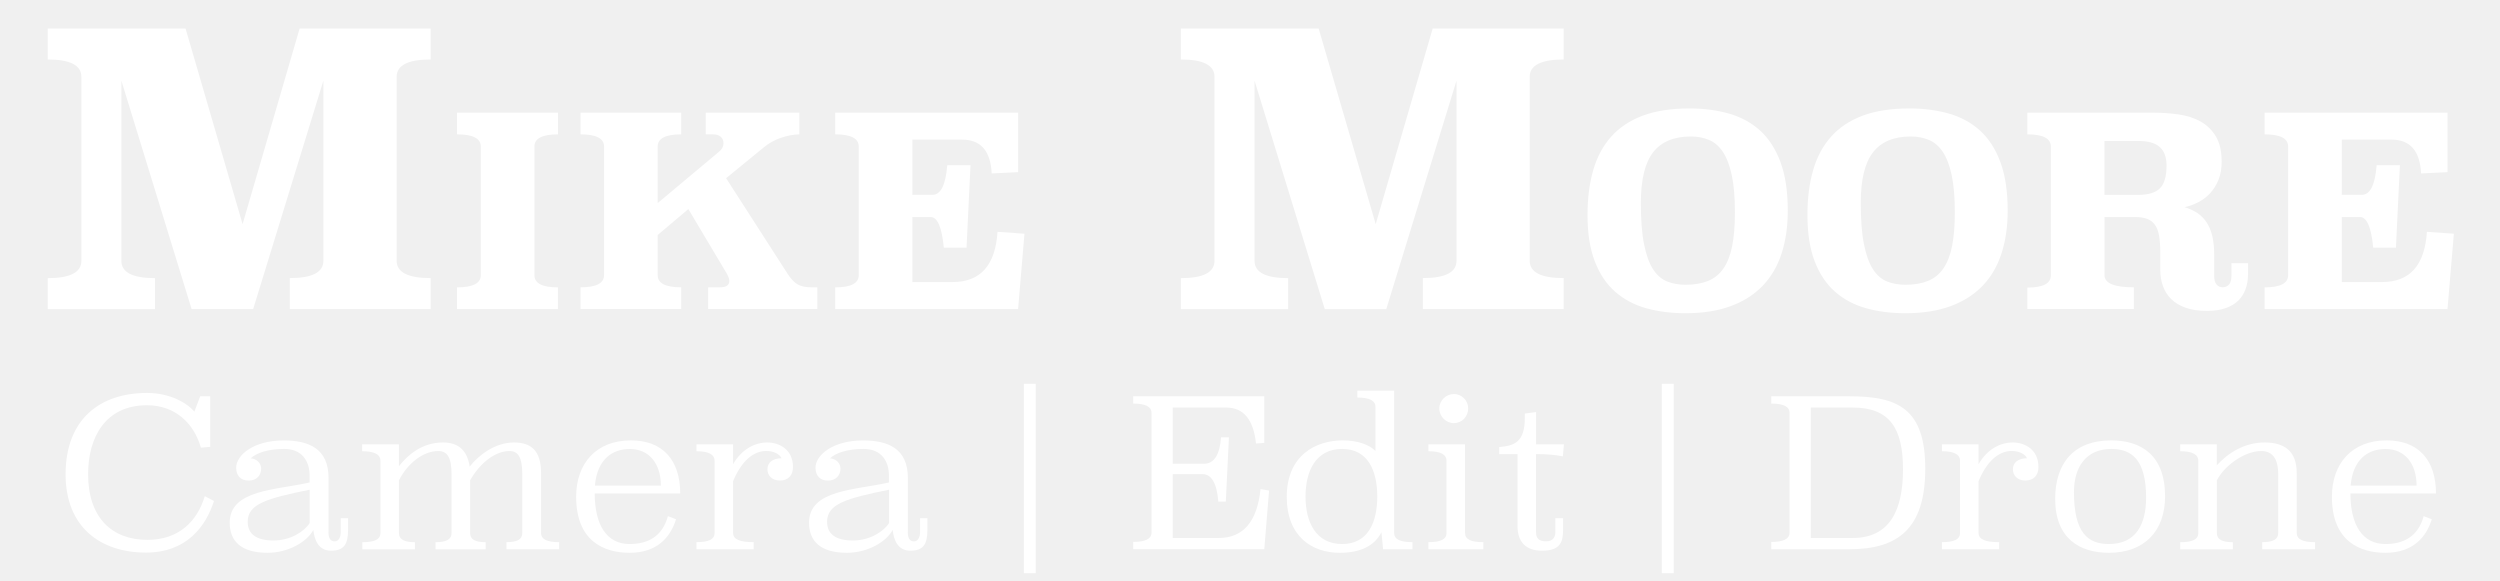
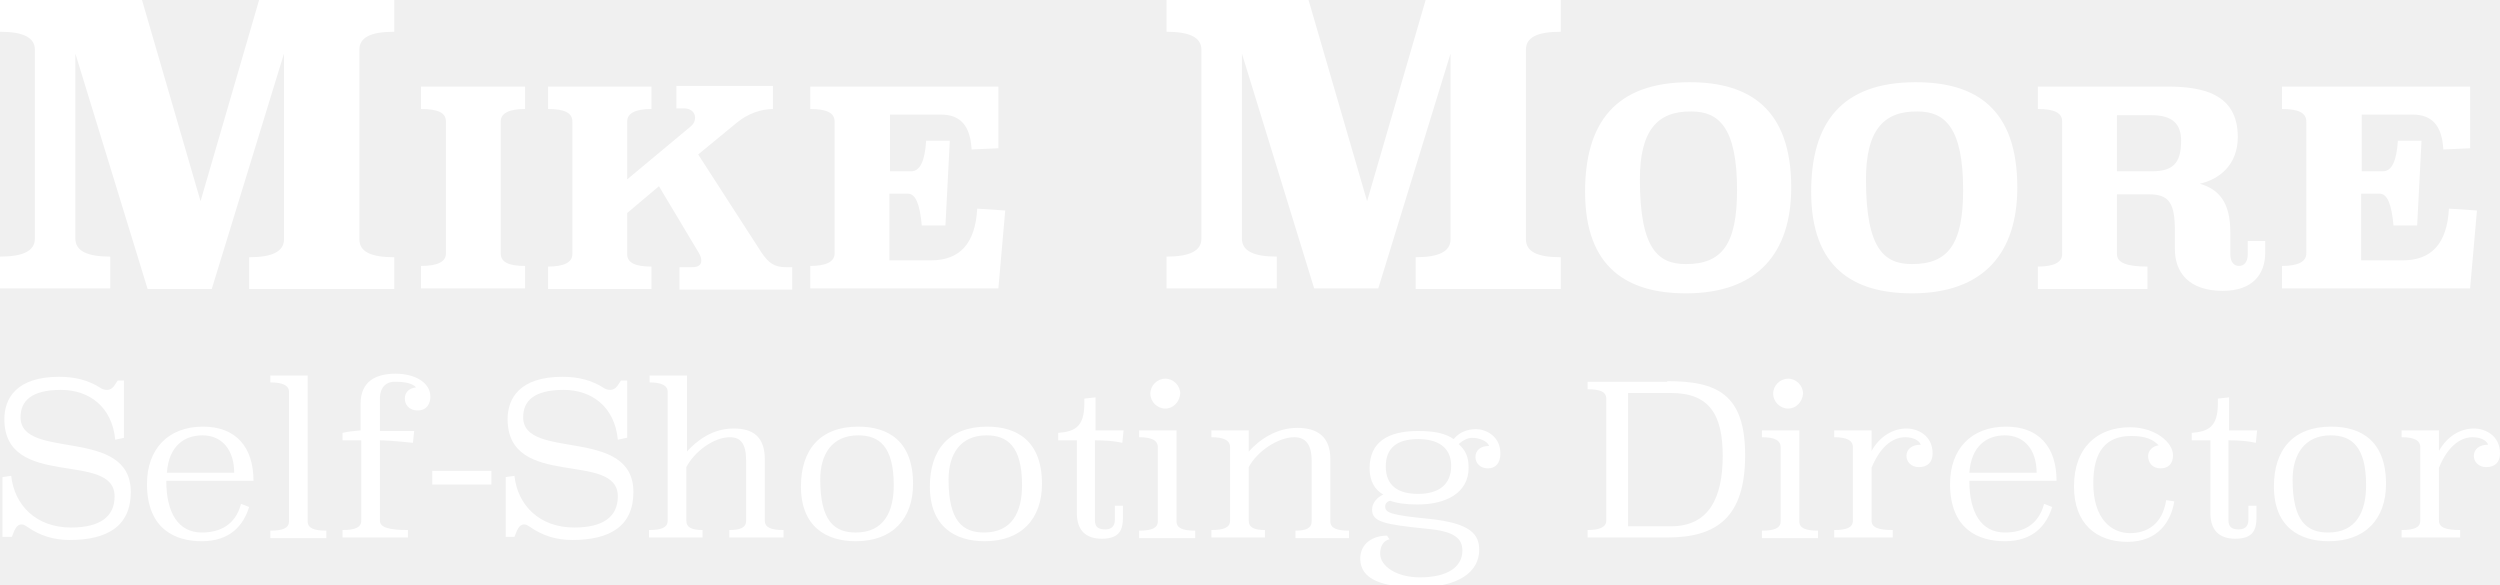
- <svg xmlns="http://www.w3.org/2000/svg" version="1.1" x="0px" y="0px" viewBox="0 0 479.52 111.4" style="enable-background:new 0 0 479.52 111.4;" xml:space="preserve">
-   <style type="text/css">
- 	.st0{fill:#FFFFFF;}
- </style>
+ <svg xmlns="http://www.w3.org/2000/svg" version="1.1" x="0px" y="0px" viewBox="0 0 401.4 93.9" enable-background="new 0 0 401.4 93.9" xml:space="preserve">
  <g id="Layer_2">
    <g>
      <g>
-         <path class="st0" d="M82.6,11.41c-4.35,0-6.52,1.11-6.52,3.33v35.27c0,2.22,2.17,3.33,6.52,3.33v5.94H55.58v-5.94     c4.3,0,6.45-1.11,6.45-3.33V15.47L48.56,59.28H36.75L23.28,15.47v34.55c0,2.22,2.15,3.33,6.45,3.33v5.94H9.16v-5.94     c4.3,0,6.45-1.11,6.45-3.33V14.74c0-2.22-2.15-3.33-6.45-3.33V5.47h26.43l10.94,37.52L57.47,5.47H82.6V11.41z" />
-         <path class="st0" d="M107.02,25.77c-3.01,0-4.51,0.78-4.51,2.33v24.69c0,1.56,1.5,2.33,4.51,2.33v4.16H87.66v-4.16     c3.04,0,4.56-0.78,4.56-2.33V28.1c0-1.55-1.52-2.33-4.56-2.33v-4.16h19.37V25.77z" />
-         <path class="st0" d="M153.31,25.77c-1.18,0.03-2.37,0.26-3.57,0.68c-1.2,0.42-2.28,1.02-3.22,1.8l-7.25,5.93l11.81,18.35     c0.61,0.95,1.23,1.61,1.88,2c0.64,0.39,1.54,0.58,2.69,0.58h1.12v4.16h-20.94v-4.16h2.28c1.18,0,1.78-0.41,1.78-1.22     c0-0.34-0.15-0.79-0.46-1.37l-7.4-12.42l-5.88,4.97v7.71c0,1.56,1.5,2.33,4.51,2.33v4.16h-19.31v-4.16     c3.01,0,4.51-0.78,4.51-2.33V28.1c0-1.55-1.5-2.33-4.51-2.33v-4.16h19.31v4.16c-3.01,0-4.51,0.78-4.51,2.33v10.85l11.81-9.89     c0.54-0.44,0.81-0.98,0.81-1.62c0-0.47-0.17-0.87-0.51-1.19c-0.34-0.32-0.85-0.48-1.52-0.48h-1.37v-4.16h17.95V25.77z" />
-         <path class="st0" d="M195.28,33.02l-5.07,0.25c-0.2-4.33-2.1-6.49-5.68-6.49h-9.53v10.59h3.85c1.59,0,2.54-1.89,2.84-5.68h4.46     l-0.76,15.82h-4.36c-0.37-3.92-1.22-5.88-2.53-5.88h-3.5v12.47h7.71c5.34,0,8.21-3.21,8.62-9.63l5.17,0.36l-1.22,14.45H160.2     v-4.16c3.01,0,4.51-0.78,4.51-2.33V28.1c0-1.55-1.5-2.33-4.51-2.33v-4.16h35.08V33.02z" />
-         <path class="st0" d="M299.93,11.41c-4.35,0-6.52,1.11-6.52,3.33v35.27c0,2.22,2.17,3.33,6.52,3.33v5.94h-27.01v-5.94     c4.3,0,6.45-1.11,6.45-3.33V15.47l-13.47,43.82h-11.8l-13.47-43.82v34.55c0,2.22,2.15,3.33,6.45,3.33v5.94H226.5v-5.94     c4.3,0,6.45-1.11,6.45-3.33V14.74c0-2.22-2.15-3.33-6.45-3.33V5.47h26.43l10.94,37.52L274.8,5.47h25.13V11.41z" />
-         <path class="st0" d="M324.06,20.8c2.74,0,5.26,0.33,7.58,0.99c2.31,0.66,4.31,1.75,5.98,3.27c1.67,1.52,2.97,3.54,3.9,6.06     c0.93,2.52,1.39,5.62,1.39,9.3c0,3.04-0.4,5.78-1.19,8.21c-0.79,2.43-2,4.5-3.62,6.18c-1.62,1.69-3.66,2.99-6.11,3.9     c-2.45,0.91-5.35,1.37-8.69,1.37c-2.74,0-5.26-0.32-7.55-0.96c-2.3-0.64-4.28-1.7-5.96-3.17c-1.67-1.47-2.97-3.41-3.9-5.83     c-0.93-2.42-1.39-5.38-1.39-8.9c0-3.18,0.36-6.03,1.09-8.57c0.73-2.54,1.88-4.68,3.45-6.44c1.57-1.76,3.59-3.1,6.06-4.03     C317.55,21.27,320.54,20.8,324.06,20.8z M324.31,26.18c-3.24,0-5.65,1.01-7.22,3.02c-1.57,2.01-2.36,5.25-2.36,9.71     c0,3.24,0.2,5.89,0.61,7.93c0.41,2.05,0.98,3.64,1.72,4.79s1.65,1.93,2.71,2.36c1.06,0.42,2.24,0.63,3.52,0.63     c1.69,0,3.13-0.25,4.34-0.74c1.2-0.49,2.18-1.28,2.94-2.38c0.76-1.1,1.32-2.53,1.67-4.28c0.35-1.76,0.53-3.9,0.53-6.44     c0-2.94-0.2-5.35-0.61-7.22c-0.41-1.88-0.98-3.36-1.72-4.46c-0.74-1.1-1.64-1.86-2.69-2.28     C326.71,26.39,325.56,26.18,324.31,26.18z" />
-         <path class="st0" d="M366.24,20.8c2.74,0,5.26,0.33,7.58,0.99c2.31,0.66,4.31,1.75,5.98,3.27c1.67,1.52,2.97,3.54,3.9,6.06     c0.93,2.52,1.39,5.62,1.39,9.3c0,3.04-0.4,5.78-1.19,8.21c-0.79,2.43-2,4.5-3.62,6.18c-1.62,1.69-3.66,2.99-6.11,3.9     c-2.45,0.91-5.35,1.37-8.69,1.37c-2.74,0-5.26-0.32-7.55-0.96c-2.3-0.64-4.28-1.7-5.96-3.17c-1.67-1.47-2.97-3.41-3.9-5.83     c-0.93-2.42-1.39-5.38-1.39-8.9c0-3.18,0.36-6.03,1.09-8.57c0.73-2.54,1.88-4.68,3.45-6.44c1.57-1.76,3.59-3.1,6.06-4.03     C359.73,21.27,362.72,20.8,366.24,20.8z M366.49,26.18c-3.24,0-5.65,1.01-7.22,3.02c-1.57,2.01-2.36,5.25-2.36,9.71     c0,3.24,0.2,5.89,0.61,7.93c0.41,2.05,0.98,3.64,1.72,4.79c0.74,1.15,1.65,1.93,2.71,2.36c1.06,0.42,2.24,0.63,3.52,0.63     c1.69,0,3.13-0.25,4.34-0.74c1.2-0.49,2.18-1.28,2.94-2.38c0.76-1.1,1.32-2.53,1.67-4.28c0.35-1.76,0.53-3.9,0.53-6.44     c0-2.94-0.2-5.35-0.61-7.22c-0.41-1.88-0.98-3.36-1.72-4.46c-0.74-1.1-1.64-1.86-2.69-2.28     C368.89,26.39,367.74,26.18,366.49,26.18z" />
-         <path class="st0" d="M431.18,52.69c0,0.98-0.15,1.9-0.46,2.75c-0.3,0.86-0.77,1.59-1.39,2.21c-0.63,0.62-1.44,1.1-2.43,1.45     c-1,0.35-2.19,0.53-3.57,0.53c-1.62,0-3-0.2-4.13-0.61c-1.13-0.41-2.05-0.96-2.76-1.67c-0.71-0.71-1.23-1.54-1.57-2.48     c-0.34-0.95-0.51-1.96-0.51-3.04v-3.3c0-1.32-0.08-2.42-0.23-3.3c-0.15-0.88-0.41-1.58-0.79-2.1c-0.37-0.52-0.86-0.9-1.47-1.14     c-0.61-0.24-1.39-0.36-2.33-0.36h-5.88v11.15c0,1.56,1.88,2.33,5.63,2.33v4.16h-20.43v-4.11c3.01,0,4.51-0.78,4.51-2.34V28.11     c0-1.56-1.5-2.34-4.51-2.34v-4.16h24.08c1.66,0,3.28,0.11,4.87,0.33c1.59,0.22,3,0.67,4.23,1.34c1.23,0.68,2.22,1.63,2.97,2.86     c0.74,1.23,1.12,2.86,1.12,4.89c0,1.32-0.2,2.48-0.61,3.47c-0.41,1-0.94,1.85-1.6,2.56c-0.66,0.71-1.41,1.28-2.26,1.72     c-0.85,0.44-1.72,0.76-2.64,0.96c0.91,0.27,1.71,0.64,2.41,1.09c0.69,0.46,1.28,1.04,1.77,1.76c0.49,0.71,0.86,1.58,1.12,2.62     c0.25,1.03,0.38,2.25,0.38,3.64v4.07c0,0.75,0.15,1.3,0.46,1.65c0.3,0.36,0.69,0.53,1.17,0.53c0.51,0,0.91-0.18,1.22-0.53     c0.3-0.36,0.46-0.9,0.46-1.65v-2.43h3.19V52.69z M403.65,27.04v10.34h6.49c1.89,0,3.27-0.41,4.13-1.24     c0.86-0.83,1.29-2.29,1.29-4.39c0-1.55-0.42-2.73-1.27-3.52c-0.85-0.79-2.23-1.19-4.16-1.19H403.65z" />
-         <path class="st0" d="M469.45,33.02l-5.07,0.25c-0.2-4.33-2.1-6.49-5.68-6.49h-9.53v10.59h3.85c1.59,0,2.54-1.89,2.84-5.68h4.46     l-0.76,15.82h-4.36c-0.37-3.92-1.22-5.88-2.53-5.88h-3.5v12.47h7.71c5.34,0,8.21-3.21,8.62-9.63l5.17,0.36l-1.22,14.45h-35.08     v-4.16c3.01,0,4.51-0.78,4.51-2.33V28.1c0-1.55-1.5-2.33-4.51-2.33v-4.16h35.08V33.02z" />
+         <path fill="#FFFFFF" d="M63.3,5.1c-3.8,0-5.6,0.9-5.6,2.9v30.4c0,2,1.8,2.9,5.6,2.9v5.1H40v-5.1c3.7,0,5.6-0.9,5.6-2.9V8.6     L34,46.4H23.7L12.1,8.6v29.7c0,2,1.9,2.9,5.6,2.9v5.1H0v-5.1c3.7,0,5.6-0.9,5.6-2.9V8c0-2-1.9-2.9-5.6-2.9V0h22.8l9.4,32.3     L41.6,0h21.7V5.1z" />
+         <path fill="#FFFFFF" d="M84.3,17.5c-2.6,0-3.9,0.7-3.9,2v21.2c0,1.4,1.3,2,3.9,2v3.6H67.6v-3.6c2.7,0,4-0.7,4-2V19.5     c0-1.4-1.3-2-4-2v-3.6h16.7V17.5z" />
+         <path fill="#FFFFFF" d="M124.2,17.5c-2.1,0-4.2,0.8-5.9,2.2l-6.2,5.1l10.2,15.8c1.1,1.6,2,2.3,3.9,2.3h1v3.6h-18.1v-3.6h2     c1.1,0,1.5-0.4,1.5-1.1c0-0.3-0.1-0.7-0.4-1.2l-6.4-10.7l-5.1,4.3v6.6c0,1.4,1.3,2,3.9,2v3.6H88v-3.6c2.6,0,3.9-0.7,3.9-2V19.5     c0-1.4-1.3-2-3.9-2v-3.6h16.6v3.6c-2.6,0-3.9,0.7-3.9,2v9.3l10.2-8.5c0.5-0.4,0.7-0.9,0.7-1.4c0-0.8-0.6-1.5-1.8-1.5h-1.2v-3.6     h15.5V17.5z" />
+         <path fill="#FFFFFF" d="M160.4,23.8L156,24c-0.2-3.8-1.8-5.6-4.9-5.6h-8.2v9.1h3.4c1.4,0,2.2-1.6,2.4-4.9h3.8l-0.7,13.6h-3.8     c-0.3-3.4-1-5.1-2.2-5.1h-3v10.7h6.7c4.6,0,7.1-2.7,7.4-8.3l4.5,0.3l-1.1,12.5h-30.2v-3.6c2.6,0,3.9-0.7,3.9-2V19.5     c0-1.4-1.3-2-3.9-2v-3.6h30.2V23.8z" />
+         <path fill="#FFFFFF" d="M250.6,5.1c-3.8,0-5.6,0.9-5.6,2.9v30.4c0,2,1.8,2.9,5.6,2.9v5.1h-23.3v-5.1c3.7,0,5.6-0.9,5.6-2.9V8.6     l-11.6,37.7H211L199.4,8.6v29.7c0,2,1.9,2.9,5.6,2.9v5.1h-17.7v-5.1c3.7,0,5.6-0.9,5.6-2.9V8c0-2-1.9-2.9-5.6-2.9V0h22.8     l9.4,32.3L228.9,0h21.7V5.1z" />
+         <path fill="#FFFFFF" d="M287.6,30.1c0,10.5-5.4,17-16.9,17c-9.4,0-16.2-4.1-16.2-16.3c0-11,4.8-17.6,16.8-17.6     C280.8,13.2,287.6,17.4,287.6,30.1z M263.3,28.8c0,11.3,3,13.6,7.4,13.6c5.8,0,8.2-3.2,8.2-11.9c0-10.1-3-12.6-7.3-12.6     C266,17.8,263.3,21.1,263.3,28.8z" />
+         <path fill="#FFFFFF" d="M323.9,30.1c0,10.5-5.4,17-16.9,17c-9.4,0-16.2-4.1-16.2-16.3c0-11,4.8-17.6,16.8-17.6     C317.2,13.2,323.9,17.4,323.9,30.1z M299.6,28.8c0,11.3,3,13.6,7.4,13.6c5.8,0,8.2-3.2,8.2-11.9c0-10.1-3-12.6-7.3-12.6     C302.3,17.8,299.6,21.1,299.6,28.8z" />
+         <path fill="#FFFFFF" d="M363.7,40.6c0,3.4-2,6.1-6.8,6.1c-5.5,0-7.7-3-7.7-6.7v-2.9c0-4.5-0.9-5.9-4.2-5.9h-5.1v9.6     c0,1.4,1.6,2,4.9,2v3.6h-17.6v-3.6c2.6,0,3.9-0.7,3.9-2V19.5c0-1.4-1.3-2-3.9-2v-3.6h20.7c5.7,0,11.4,1.1,11.4,8.1     c0,4.5-3,6.8-6.1,7.5c3.1,0.9,4.9,3,4.9,7.8v3.5c0,1.3,0.6,1.9,1.4,1.9s1.4-0.6,1.4-1.9v-2.1h2.8V40.6z M339.9,18.6v8.9h5.6     c3.3,0,4.7-1.2,4.7-4.9c0-2.7-1.4-4.1-4.7-4.1H339.9z" />
+         <path fill="#FFFFFF" d="M396.7,23.8l-4.4,0.2c-0.2-3.8-1.8-5.6-4.9-5.6h-8.2v9.1h3.4c1.4,0,2.2-1.6,2.4-4.9h3.8l-0.7,13.6h-3.8     c-0.3-3.4-1-5.1-2.2-5.1h-3v10.7h6.7c4.6,0,7.1-2.7,7.4-8.3l4.5,0.3l-1.1,12.5h-30.2v-3.6c2.6,0,3.9-0.7,3.9-2V19.5     c0-1.4-1.3-2-3.9-2v-3.6h30.2V23.8z" />
      </g>
      <g>
-         <path class="st0" d="M40.33,85.71l-1.8,0.16c-1.32-4.67-4.91-8.14-10.34-8.14c-7.94,0-11.29,6.11-11.29,13.21     c0,8.38,4.59,12.61,11.37,12.61c5.99,0,9.54-3.51,11.01-8.38l1.76,0.92c-1.52,4.79-5.19,9.9-13.05,9.9     c-8.66,0-15.41-4.83-15.41-15.01c0-10.66,6.7-15.61,15.6-15.61c4.43,0,7.7,1.92,9.1,3.59l1.12-2.95h1.92V85.71z" />
-         <path class="st0" d="M63,102.08c0,1.16,0.4,1.76,1.2,1.76c0.76,0,1.16-0.84,1.16-1.76V99.4h1.4v2.28c0,2.67-0.76,3.95-3.27,3.95     c-2.43,0-3.19-2.11-3.39-3.99c-1.2,2.28-4.79,4.39-8.78,4.39c-4.99,0-7.26-2.16-7.26-5.79c0-6.35,8.94-6.23,15.33-7.7V91.3     c0-2.91-1.48-5.19-4.87-5.19c-3.19,0-5.39,0.8-6.43,1.8c1.08,0.08,2,0.88,2,1.96c0,1.32-0.88,2.31-2.4,2.31     c-1.56,0-2.39-1-2.39-2.47c0-2.35,3.23-5.23,9.1-5.23c4.79,0,8.62,1.52,8.62,7.22V102.08z M59.4,93.93     c-8.3,1.68-11.89,2.75-11.89,6.15c0,2.43,1.76,3.59,4.95,3.59c3.27,0,5.91-1.72,6.94-3.35V93.93z" />
-         <path class="st0" d="M103.78,102.23c0,1.24,1.2,1.76,3.47,1.76v1.36h-10.1v-1.36c2.04,0,3.03-0.52,3.03-1.76V90.98     c0-3.27-0.8-4.47-2.47-4.47c-2.67,0-5.63,2.24-7.54,5.63v10.1c0,1.24,1,1.76,2.99,1.76v1.36h-9.62v-1.36c2,0,3.07-0.52,3.07-1.76     V90.98c0-3.27-0.84-4.47-2.55-4.47c-2.79,0-5.83,2.24-7.54,5.63v10.1c0,1.24,1.04,1.76,3.07,1.76v1.36H69.5v-1.36     c2.31,0,3.47-0.52,3.47-1.76V88.39c0-1.24-1.16-1.84-3.51-1.84v-1.32h7.06v4.19c1.64-2.08,4.35-4.55,8.46-4.55     c2.87,0,4.63,1.44,5.11,4.63c1.68-2.16,4.83-4.63,8.5-4.63c3.31,0,5.19,1.6,5.19,5.87V102.23z" />
-         <path class="st0" d="M114.07,94.65c0,5.99,2.27,9.7,6.7,9.7c3.43,0,6.27-1.4,7.34-5.35l1.56,0.6c-1.04,3.35-3.55,6.43-8.9,6.43     c-4.87,0-10.26-2.19-10.26-10.74c0-6.39,3.83-10.82,10.5-10.82c6.11,0,9.46,3.79,9.46,10.18H114.07z M126.76,93.14     c0-4.19-2.23-7.02-5.95-7.02c-3.39,0-6.27,2-6.7,7.02H126.76z" />
-         <path class="st0" d="M140.6,89.06c1.68-2.95,4.23-4.19,6.59-4.19c2.15,0,4.91,1.24,4.91,4.71c0,1.6-0.92,2.59-2.51,2.59     c-1.56,0-2.39-1-2.39-2.16c0-1.28,1-2.11,2.71-2.11c-0.4-0.88-1.64-1.4-2.95-1.4c-1.84,0-4.39,1.12-6.35,5.79v9.94     c0,1.24,1.32,1.76,3.95,1.76v1.36h-10.97v-1.36c2.31,0,3.47-0.52,3.47-1.76V88.39c0-1.24-1.16-1.84-3.47-1.84v-1.32h7.02V89.06z" />
-         <path class="st0" d="M174.12,102.08c0,1.16,0.4,1.76,1.2,1.76c0.76,0,1.16-0.84,1.16-1.76V99.4h1.4v2.28     c0,2.67-0.76,3.95-3.27,3.95c-2.44,0-3.19-2.11-3.39-3.99c-1.2,2.28-4.79,4.39-8.78,4.39c-4.99,0-7.26-2.16-7.26-5.79     c0-6.35,8.94-6.23,15.33-7.7V91.3c0-2.91-1.48-5.19-4.87-5.19c-3.19,0-5.39,0.8-6.43,1.8c1.08,0.08,2,0.88,2,1.96     c0,1.32-0.88,2.31-2.4,2.31c-1.56,0-2.39-1-2.39-2.47c0-2.35,3.23-5.23,9.1-5.23c4.79,0,8.62,1.52,8.62,7.22V102.08z      M170.53,93.93c-8.3,1.68-11.89,2.75-11.89,6.15c0,2.43,1.76,3.59,4.95,3.59c3.27,0,5.91-1.72,6.94-3.35V93.93z" />
-         <path class="st0" d="M198.66,109.94h-2.28V73.62h2.28V109.94z" />
-         <path class="st0" d="M242.51,84.95l-1.6,0.12c-0.48-4.59-2.39-6.9-5.71-6.9h-10.26v10.78h5.99c1.92,0,3.03-1.68,3.27-5.07h1.52     l-0.6,12.33h-1.44c-0.28-3.55-1.32-5.27-3.03-5.27h-5.71v12.25h8.82c4.71,0,7.38-3.15,8.02-9.38l1.64,0.28l-0.92,11.25h-25.14     v-1.4c2.31,0,3.51-0.56,3.51-1.8V79.21c0-1.24-1.2-1.8-3.51-1.8v-1.4h25.14V84.95z" />
-         <path class="st0" d="M267.41,102.23c0,1.24,1.2,1.76,3.51,1.76v1.36h-5.63l-0.32-3.27c-1.32,2.63-4.03,3.95-8.02,3.95     c-5.27,0-10.14-3.11-10.14-10.74c0-7.94,5.55-10.82,10.74-10.82c2.71,0,5.07,0.76,6.27,2.04v-8.5c0-1.16-1.16-1.76-3.47-1.76     v-1.32h7.06V102.23z M250.41,95.25c0,4.83,1.95,9.1,7.02,9.1c5.03,0,6.74-4.27,6.74-9.1c0-4.87-1.72-9.14-6.74-9.14     C252.36,86.11,250.41,90.38,250.41,95.25z" />
-         <path class="st0" d="M281.01,102.23c0,1.24,1.12,1.76,3.51,1.76v1.36h-10.54v-1.36c2.31,0,3.47-0.52,3.47-1.76V88.39     c0-1.24-1.16-1.84-3.47-1.84v-1.32h7.02V102.23z M278.86,81.16c-1.52,0-2.79-1.28-2.79-2.83c0-1.48,1.28-2.75,2.79-2.75     c1.56,0,2.75,1.28,2.75,2.75C281.61,79.89,280.42,81.16,278.86,81.16z" />
-         <path class="st0" d="M294.62,85.23h5.35l-0.2,2.31c-1.48-0.32-3.19-0.44-5.15-0.44v14.97c0,1.24,0.6,1.76,1.95,1.76     c1.28,0,1.76-0.8,1.76-1.76V99.4h1.48v2.28c0,2.28-0.56,3.95-4.03,3.95c-3.19,0-4.71-1.76-4.71-4.75V87.11h-3.51v-1.36     c2.99-0.24,4.91-1.04,4.91-5.55v-0.88l2.16-0.28V85.23z" />
-         <path class="st0" d="M321.03,109.94h-2.28V73.62h2.28V109.94z" />
-         <path class="st0" d="M354.71,76.01c9.26,0,14.57,2.31,14.57,13.89s-5.31,15.45-14.57,15.45h-14.97v-1.4     c2.31,0,3.51-0.56,3.51-1.8V79.21c0-1.24-1.2-1.8-3.51-1.8v-1.4H354.71z M347.33,78.17v25.02h8.02c7.14,0,9.66-5.35,9.66-13.17     s-2.51-11.85-9.66-11.85H347.33z" />
-         <path class="st0" d="M379.49,89.06c1.68-2.95,4.23-4.19,6.59-4.19c2.15,0,4.91,1.24,4.91,4.71c0,1.6-0.92,2.59-2.51,2.59     c-1.56,0-2.39-1-2.39-2.16c0-1.28,1-2.11,2.71-2.11c-0.4-0.88-1.64-1.4-2.95-1.4c-1.84,0-4.39,1.12-6.35,5.79v9.94     c0,1.24,1.32,1.76,3.95,1.76v1.36h-10.97v-1.36c2.31,0,3.47-0.52,3.47-1.76V88.39c0-1.24-1.16-1.84-3.47-1.84v-1.32h7.02V89.06z" />
-         <path class="st0" d="M415.28,95.21c0,6.51-3.83,10.82-10.78,10.82c-5.51,0-10.3-2.67-10.3-10.34c0-6.79,3.51-11.22,10.74-11.22     C410.61,84.47,415.28,87.23,415.28,95.21z M397.8,94.41c0,7.82,2.71,9.94,6.7,9.94c5.23,0,7.14-3.83,7.14-8.9     c0-7.34-2.83-9.34-6.66-9.34C400.08,86.11,397.8,89.62,397.8,94.41z" />
-         <path class="st0" d="M440.54,102.23c0,1.24,1.16,1.76,3.51,1.76v1.36h-10.14v-1.36c2.04,0,3.07-0.52,3.07-1.76V90.98     c0-3.27-1.32-4.47-3.27-4.47c-3.07,0-6.98,2.67-8.5,5.63v10.1c0,1.24,1.04,1.76,3.07,1.76v1.36h-10.1v-1.36     c2.31,0,3.47-0.52,3.47-1.76V88.39c0-1.24-1.16-1.84-3.47-1.84v-1.32h7.02v4.03c2.11-2.35,5.31-4.39,9.14-4.39     c3.79,0,6.19,1.6,6.19,5.87V102.23z" />
-         <path class="st0" d="M450.83,94.65c0,5.99,2.28,9.7,6.71,9.7c3.43,0,6.27-1.4,7.34-5.35l1.56,0.6c-1.04,3.35-3.55,6.43-8.9,6.43     c-4.87,0-10.26-2.19-10.26-10.74c0-6.39,3.83-10.82,10.5-10.82c6.11,0,9.46,3.79,9.46,10.18H450.83z M463.52,93.14     c0-4.19-2.23-7.02-5.95-7.02c-3.39,0-6.27,2-6.7,7.02H463.52z" />
+         <path fill="#FFFFFF" d="M19.9,70.3l-1.4,0.3c-0.5-5.3-4.2-8-8.7-8c-4.8,0-6.5,1.8-6.5,4.4c0,7,17.7,1.4,17.7,12     c0,5.5-3.8,7.7-9.8,7.7c-2.6,0-4.8-0.7-6.8-2.1c-0.3-0.2-0.6-0.4-0.9-0.4c-0.6,0-0.9,0.4-1.2,1l-0.4,1H0.4v-9.6l1.4-0.2     c0.5,4.7,4,8.3,9.6,8.3c4.6,0,7-1.7,7-5c0-7.4-17.7-1-17.7-12.4c0-3.3,1.9-6.8,8.8-6.8c2.7,0,4.7,0.6,6.5,1.7     c0.4,0.3,0.8,0.4,1.2,0.4c0.4,0,0.8-0.2,1.1-0.6l0.6-0.9h1V70.3z" />
+         <path fill="#FFFFFF" d="M26.7,77.2c0,5.1,1.9,8.3,5.7,8.3c2.9,0,5.4-1.2,6.3-4.6l1.3,0.5c-0.9,2.9-3,5.5-7.6,5.5     c-4.2,0-8.8-1.9-8.8-9.2c0-5.5,3.3-9.2,9-9.2c5.2,0,8.1,3.2,8.1,8.7H26.7z M37.6,75.9c0-3.6-1.9-6-5.1-6c-2.9,0-5.4,1.7-5.7,6     H37.6z" />
+         <path fill="#FFFFFF" d="M49.4,83.7c0,1.1,1,1.5,3,1.5v1.2h-9v-1.2c2,0,3-0.4,3-1.5V62.9c0-1-1-1.5-3-1.5v-1.1h6V83.7z" />
+         <path fill="#FFFFFF" d="M66.3,71.1c-2.8-0.3-4.6-0.4-5.3-0.4v12.9c0,1.1,1.5,1.5,4.5,1.5v1.2H55v-1.2c2,0,3-0.4,3-1.5V70.7h-3     v-1.2c0.8-0.2,1.8-0.3,2.9-0.4v-4.3c0-3.6,2.5-4.8,5.6-4.8c3.1,0,5.6,1.4,5.6,3.7c0,1-0.5,2.2-2,2.2S65,64.9,65,64     c0-1.1,0.8-1.7,1.8-1.8c-0.5-0.6-1.7-0.9-3.2-0.9C62.2,61.2,61,62,61,64v5.2h5.5L66.3,71.1z" />
+         <path fill="#FFFFFF" d="M78.9,77.8h-9.5v-2.2h9.5V77.8z" />
+         <path fill="#FFFFFF" d="M100.6,70.3l-1.4,0.3c-0.5-5.3-4.2-8-8.7-8c-4.8,0-6.5,1.8-6.5,4.4c0,7,17.7,1.4,17.7,12     c0,5.5-3.8,7.7-9.8,7.7c-2.6,0-4.8-0.7-6.8-2.1c-0.3-0.2-0.6-0.4-0.9-0.4c-0.6,0-0.9,0.4-1.2,1l-0.4,1h-1.4v-9.6l1.4-0.2     c0.5,4.7,4,8.3,9.6,8.3c4.6,0,7-1.7,7-5c0-7.4-17.7-1-17.7-12.4c0-3.3,1.9-6.8,8.8-6.8c2.7,0,4.7,0.6,6.5,1.7     c0.4,0.3,0.8,0.4,1.2,0.4c0.4,0,0.8-0.2,1.1-0.6l0.6-0.9h1V70.3z" />
+         <path fill="#FFFFFF" d="M110.2,72.6c1.8-2,4.3-3.8,7.6-3.8c3.2,0,5,1.4,5,5v9.8c0,1.1,1,1.5,3,1.5v1.2h-8.7v-1.2     c1.8,0,2.7-0.4,2.7-1.5V74c0-2.8-0.9-3.8-2.6-3.8c-2.6,0-5.7,2.3-7,4.8v8.6c0,1.1,0.9,1.5,2.6,1.5v1.2h-8.6v-1.2c2,0,3-0.4,3-1.5     V62.9c0-1-1-1.5-2.9-1.5v-1.1h6V72.6z" />
+         <path fill="#FFFFFF" d="M146.6,77.7c0,5.6-3.3,9.2-9.2,9.2c-4.7,0-8.8-2.3-8.8-8.8c0-5.8,3-9.6,9.2-9.6     C142.6,68.5,146.6,70.8,146.6,77.7z M131.7,77c0,6.7,2.3,8.5,5.7,8.5c4.5,0,6.1-3.3,6.1-7.6c0-6.3-2.4-8-5.7-8     C133.6,69.9,131.7,72.9,131.7,77z" />
+         <path fill="#FFFFFF" d="M167.3,77.7c0,5.6-3.3,9.2-9.2,9.2c-4.7,0-8.8-2.3-8.8-8.8c0-5.8,3-9.6,9.2-9.6     C163.3,68.5,167.3,70.8,167.3,77.7z M152.3,77c0,6.7,2.3,8.5,5.7,8.5c4.5,0,6.1-3.3,6.1-7.6c0-6.3-2.4-8-5.7-8     C154.2,69.9,152.3,72.9,152.3,77z" />
+         <path fill="#FFFFFF" d="M175.8,69.1h4.6l-0.2,2c-1.3-0.3-2.7-0.4-4.4-0.4v12.8c0,1.1,0.5,1.5,1.7,1.5c1.1,0,1.5-0.7,1.5-1.5v-2.3     h1.3v1.9c0,1.9-0.5,3.4-3.4,3.4c-2.7,0-4-1.5-4-4.1V70.7h-3v-1.2c2.6-0.2,4.2-0.9,4.2-4.7v-0.8l1.8-0.2V69.1z" />
+         <path fill="#FFFFFF" d="M188.9,83.7c0,1.1,1,1.5,3,1.5v1.2h-9v-1.2c2,0,3-0.4,3-1.5V71.8c0-1.1-1-1.6-3-1.6v-1.1h6V83.7z      M187.1,65.6c-1.3,0-2.4-1.1-2.4-2.4c0-1.3,1.1-2.4,2.4-2.4c1.3,0,2.4,1.1,2.4,2.4C189.4,64.5,188.4,65.6,187.1,65.6z" />
+         <path fill="#FFFFFF" d="M213.6,83.7c0,1.1,1,1.5,3,1.5v1.2H208v-1.2c1.7,0,2.6-0.4,2.6-1.5V74c0-2.8-1.1-3.8-2.8-3.8     c-2.6,0-6,2.3-7.3,4.8v8.6c0,1.1,0.9,1.5,2.6,1.5v1.2h-8.6v-1.2c2,0,3-0.4,3-1.5V71.8c0-1.1-1-1.6-3-1.6v-1.1h6v3.4     c1.8-2,4.5-3.8,7.8-3.8c3.2,0,5.3,1.4,5.3,5V83.7z" />
+         <path fill="#FFFFFF" d="M223.1,86.6c-1.1,0.2-1.5,1.3-1.5,2.3c0,2,2.6,3.8,6.4,3.8c4.3,0,6.8-1.6,6.8-4.3c0-1.9-1.2-3.1-5.7-3.5     c-6.9-0.7-8.8-1.1-8.8-3.1c0-1.1,0.9-2,1.8-2.4c-1.3-0.7-2.2-2.1-2.2-4.2c0-4.2,2.9-6,7.8-6c2.7,0,4.4,0.4,5.7,1.3     c0.9-1.1,2.2-1.6,3.6-1.6c1.4,0,3.9,1,3.9,3.9c0,1.6-0.8,2.4-2,2.4c-1.3,0-2-0.9-2-1.8c0-1.1,0.8-1.8,2.2-1.8     c-0.3-0.8-1.6-1.3-2.7-1.3c-0.8,0-1.5,0.4-2.2,1c1.1,1,1.6,2,1.6,3.8c0,4.1-3.7,5.9-8.2,5.9c-1.9,0-3.3-0.2-4.4-0.6     c-0.5,0.1-0.8,0.5-0.8,0.9c0,1,0.8,1.4,7,2c6.9,0.7,8.1,2.6,8.1,5c0,3.5-3.3,6-9.8,6c-5.6,0-9.3-1.2-9.3-4.6     c0-2.5,2.1-3.7,4.3-3.7L223.1,86.6z M227.7,70.5c-3.5,0-5.2,1.5-5.2,4.4c0,3.1,2,4.4,5.2,4.4c3.3,0,5.3-1.5,5.3-4.5     C233,71.7,230.7,70.5,227.7,70.5z" />
+         <path fill="#FFFFFF" d="M267.7,61.2c7.9,0,12.5,2,12.5,11.9c0,9.9-4.5,13.2-12.5,13.2h-12.8v-1.2c2,0,3-0.5,3-1.5V64     c0-1.1-1-1.5-3-1.5v-1.2H267.7z M261.4,63.1v21.4h6.9c6.1,0,8.3-4.6,8.3-11.3s-2.2-10.1-8.3-10.1H261.4z" />
+         <path fill="#FFFFFF" d="M288.9,83.7c0,1.1,1,1.5,3,1.5v1.2h-9v-1.2c2,0,3-0.4,3-1.5V71.8c0-1.1-1-1.6-3-1.6v-1.1h6V83.7z      M287.1,65.6c-1.3,0-2.4-1.1-2.4-2.4c0-1.3,1.1-2.4,2.4-2.4c1.3,0,2.4,1.1,2.4,2.4C289.4,64.5,288.4,65.6,287.1,65.6z" />
+         <path fill="#FFFFFF" d="M300.5,72.4c1.4-2.5,3.6-3.6,5.6-3.6c1.8,0,4.2,1.1,4.2,4c0,1.4-0.8,2.2-2.2,2.2c-1.3,0-2-0.9-2-1.8     c0-1.1,0.9-1.8,2.3-1.8c-0.3-0.8-1.4-1.2-2.5-1.2c-1.6,0-3.8,1-5.4,4.9v8.5c0,1.1,1.1,1.5,3.4,1.5v1.2h-9.4v-1.2c2,0,3-0.4,3-1.5     V71.8c0-1.1-1-1.6-3-1.6v-1.1h6V72.4z" />
+         <path fill="#FFFFFF" d="M316.2,77.2c0,5.1,1.9,8.3,5.7,8.3c2.9,0,5.4-1.2,6.3-4.6l1.3,0.5c-0.9,2.9-3,5.5-7.6,5.5     c-4.2,0-8.8-1.9-8.8-9.2c0-5.5,3.3-9.2,9-9.2c5.2,0,8.1,3.2,8.1,8.7H316.2z M327,75.9c0-3.6-1.9-6-5.1-6c-2.9,0-5.4,1.7-5.7,6     H327z" />
+         <path fill="#FFFFFF" d="M349.1,80.5c-0.5,3.2-2.6,6.5-7.5,6.5c-5,0-8.6-2.9-8.6-8.9c0-6.3,3.8-9.5,9-9.5c4,0,6.9,2.4,6.9,4.5     c0,1.3-0.7,2.1-2,2.1c-1.3,0-2-0.9-2-2c0-0.9,0.8-1.6,1.7-1.7c-0.9-0.9-2-1.5-4.4-1.5c-4.1,0-6.1,2.5-6.1,7.6c0,5.7,2.9,8,5.9,8     c2.7,0,5.2-1.4,5.8-5.3L349.1,80.5z" />
+         <path fill="#FFFFFF" d="M357.8,69.1h4.6l-0.2,2c-1.3-0.3-2.7-0.4-4.4-0.4v12.8c0,1.1,0.5,1.5,1.7,1.5c1.1,0,1.5-0.7,1.5-1.5v-2.3     h1.3v1.9c0,1.9-0.5,3.4-3.4,3.4c-2.7,0-4-1.5-4-4.1V70.7h-3v-1.2c2.6-0.2,4.2-0.9,4.2-4.7v-0.8l1.8-0.2V69.1z" />
+         <path fill="#FFFFFF" d="M383.1,77.7c0,5.6-3.3,9.2-9.2,9.2c-4.7,0-8.8-2.3-8.8-8.8c0-5.8,3-9.6,9.2-9.6     C379.1,68.5,383.1,70.8,383.1,77.7z M368.1,77c0,6.7,2.3,8.5,5.7,8.5c4.5,0,6.1-3.3,6.1-7.6c0-6.3-2.4-8-5.7-8     C370.1,69.9,368.1,72.9,368.1,77z" />
+         <path fill="#FFFFFF" d="M391.6,72.4c1.4-2.5,3.6-3.6,5.6-3.6c1.8,0,4.2,1.1,4.2,4c0,1.4-0.8,2.2-2.2,2.2c-1.3,0-2-0.9-2-1.8     c0-1.1,0.9-1.8,2.3-1.8c-0.3-0.8-1.4-1.2-2.5-1.2c-1.6,0-3.8,1-5.4,4.9v8.5c0,1.1,1.1,1.5,3.4,1.5v1.2h-9.4v-1.2c2,0,3-0.4,3-1.5     V71.8c0-1.1-1-1.6-3-1.6v-1.1h6V72.4z" />
      </g>
    </g>
  </g>
  <g id="Layer_1">
</g>
</svg>
